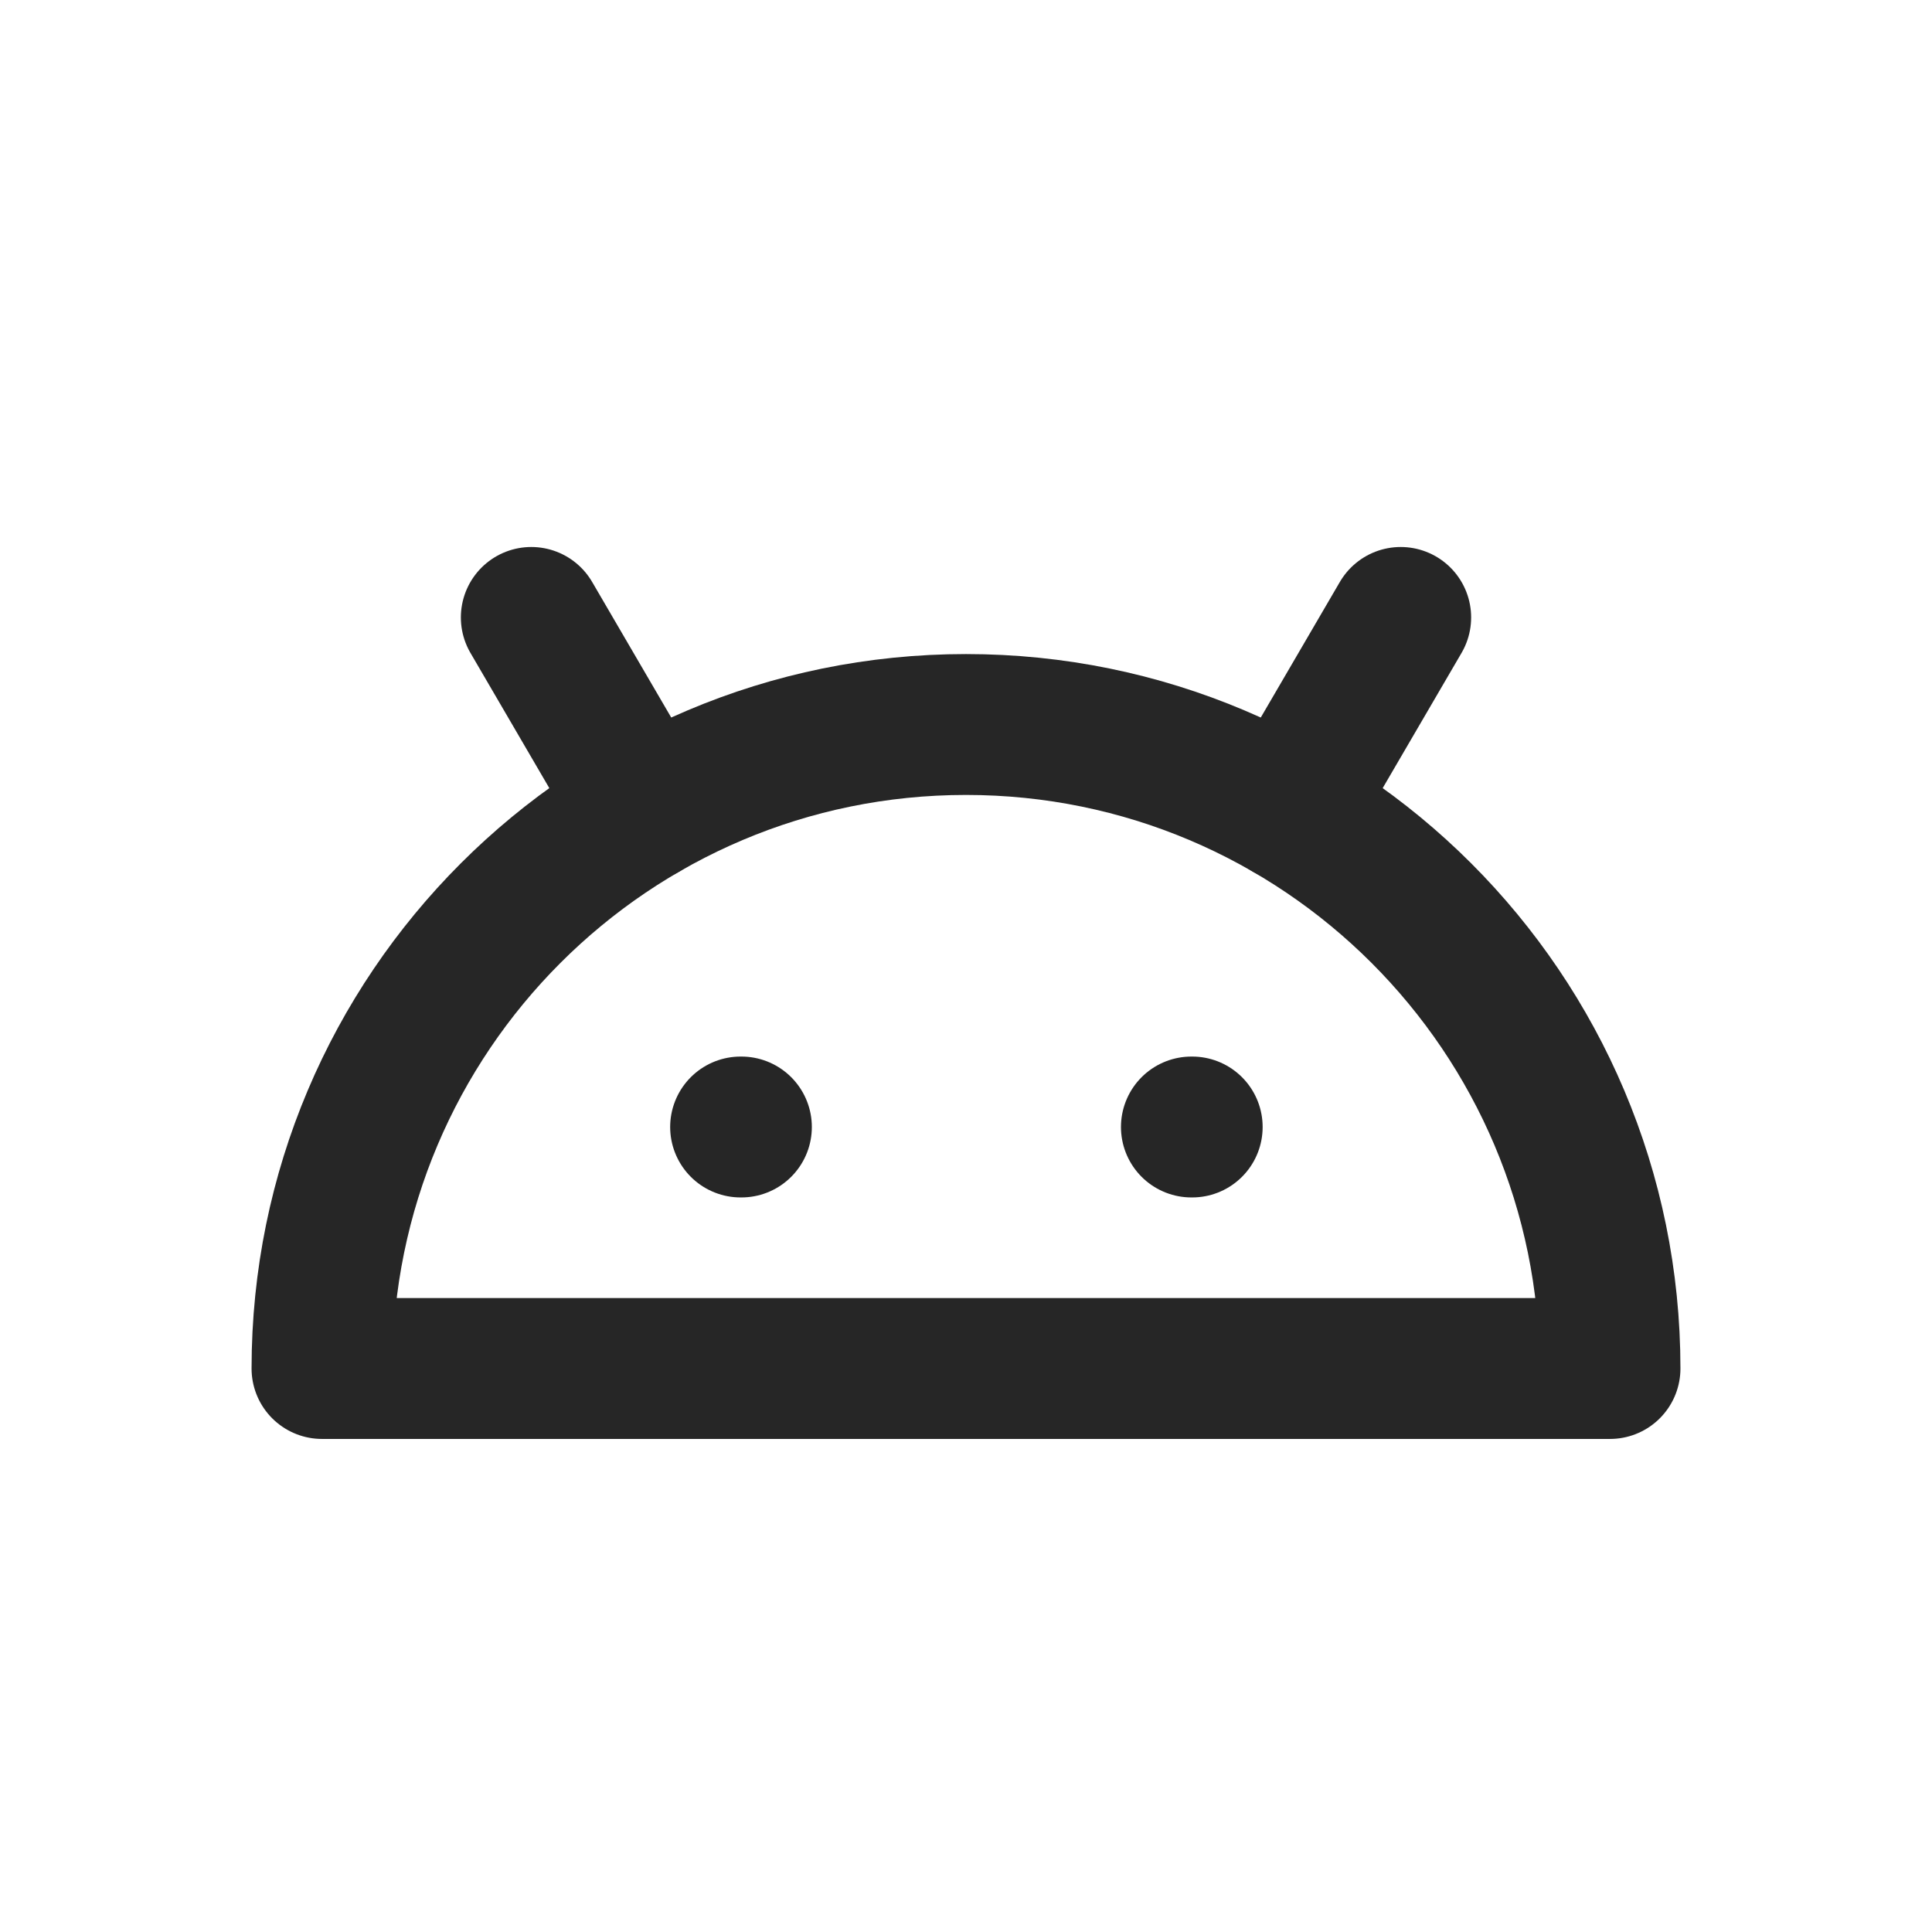
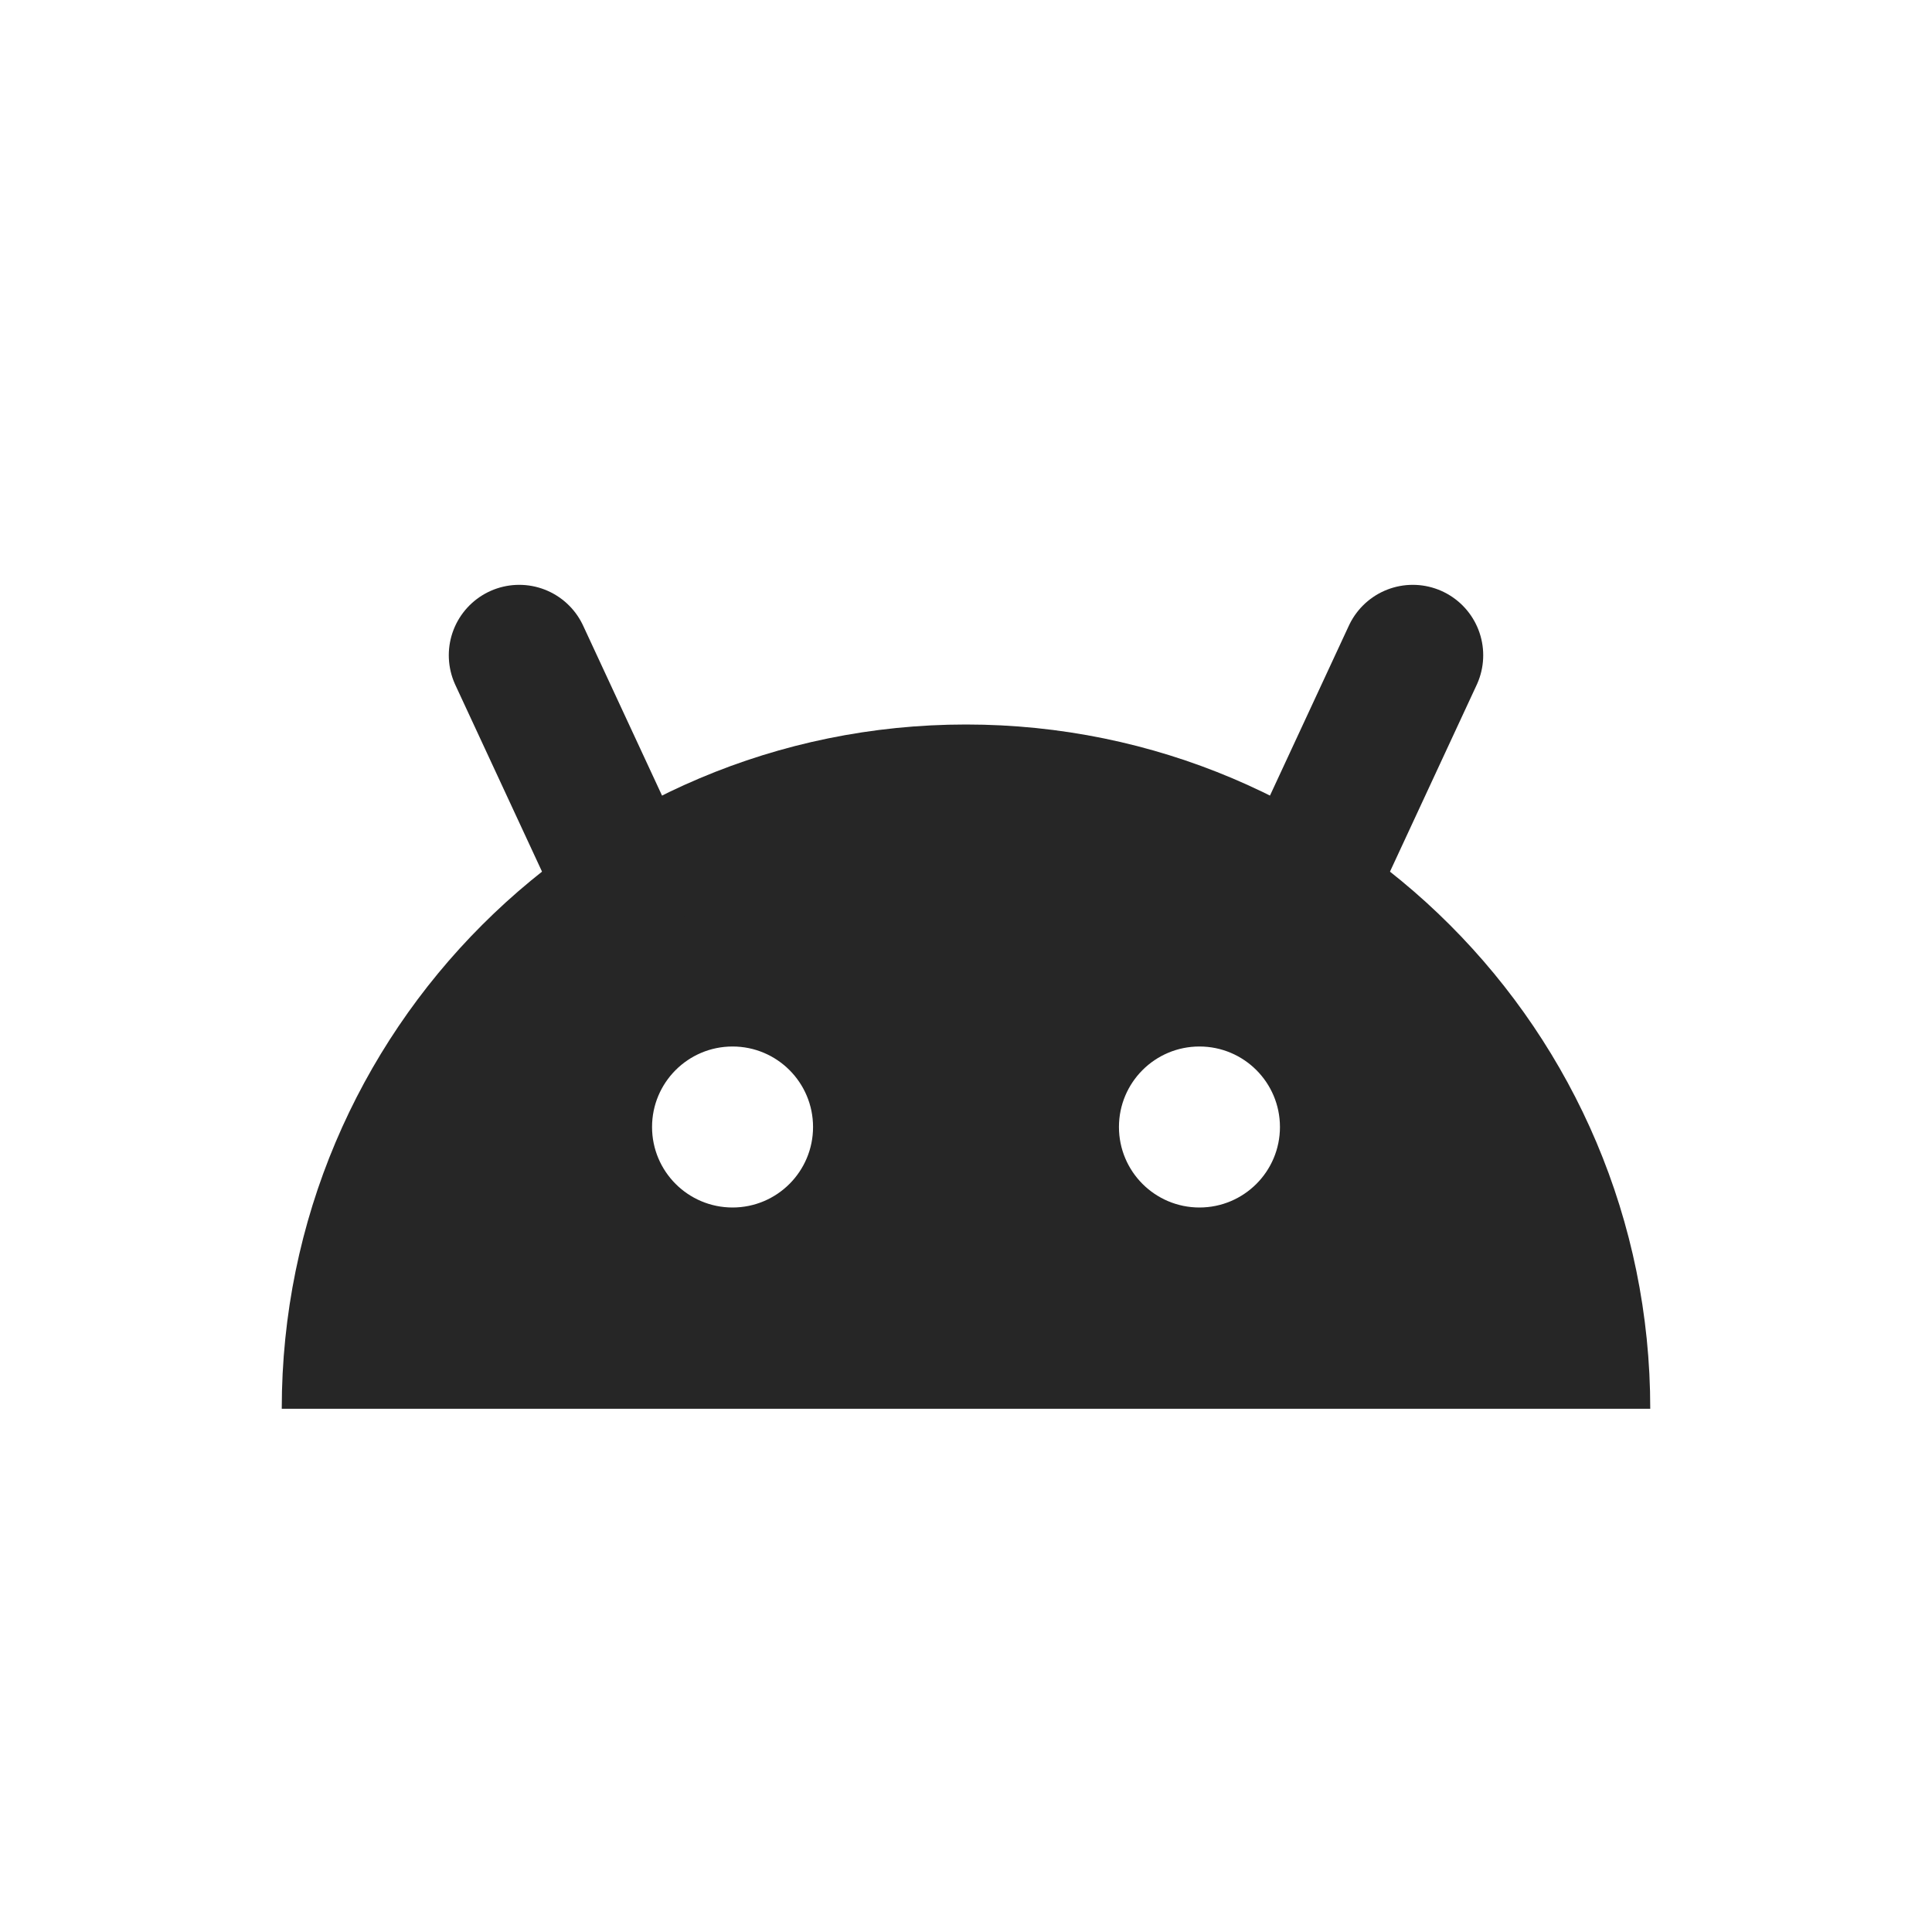
<svg xmlns="http://www.w3.org/2000/svg" viewBox="0 0 24 24" width="24" height="24" fill="none" stroke="#262626" stroke-width="1.75" stroke-linejoin="round" stroke-linecap="round">
-   <path d="M4 17 A8 8 0 0 1 20 17 Z" />
-   <path d="M8 10.07 L6.6 7.67 M16 10.07 L17.4 7.67" />
-   <path d="M9.2 14 h.01 M14.8 14 h.01" />
+   <path d="M3.5 17.5 A8.5 8.5 0 0 1 20.5 17.5 Z M8.1 14 A1 1 0 1 0 10.1 14 A1 1 0 1 0 8.1 14 Z M13.9 14 A1 1 0 1 0 15.9 14 A1 1 0 1 0 13.9 14 Z" fill="#262626" fill-rule="evenodd" stroke="none" />
+   <path d="M7.75 10.94 L6.45 8.14 M16.25 10.94 L17.55 8.14" />
</svg>
